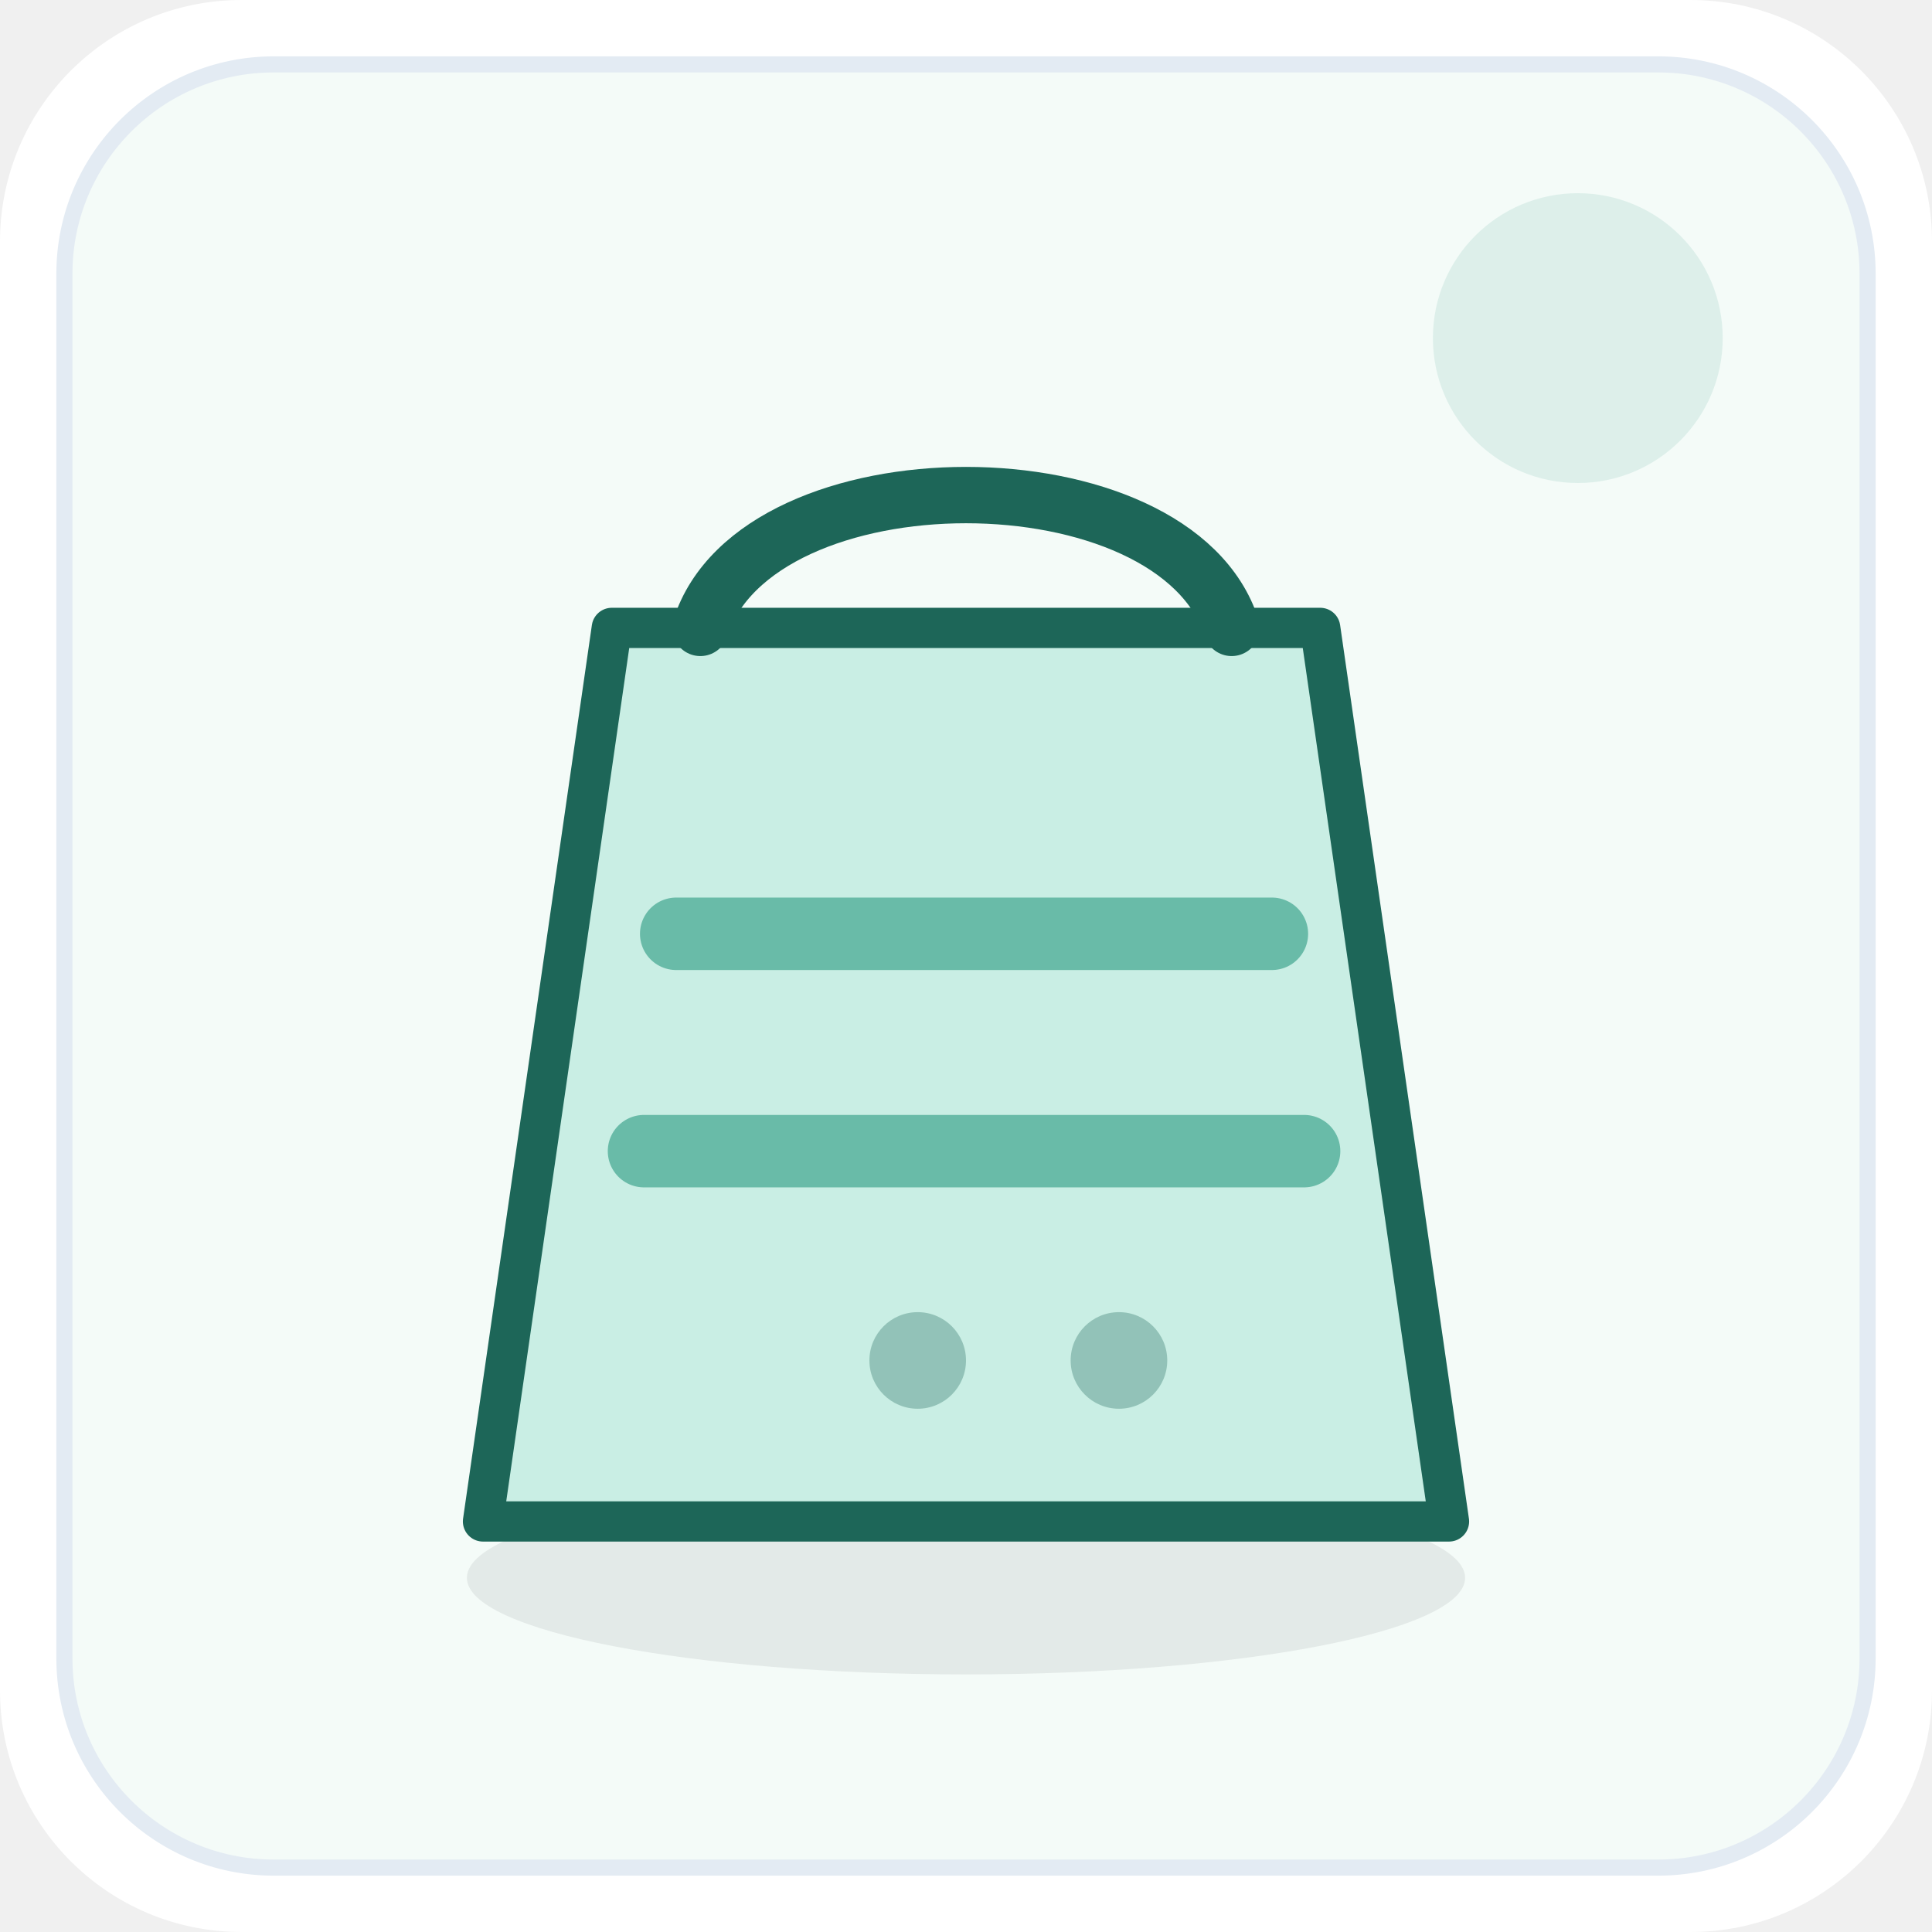
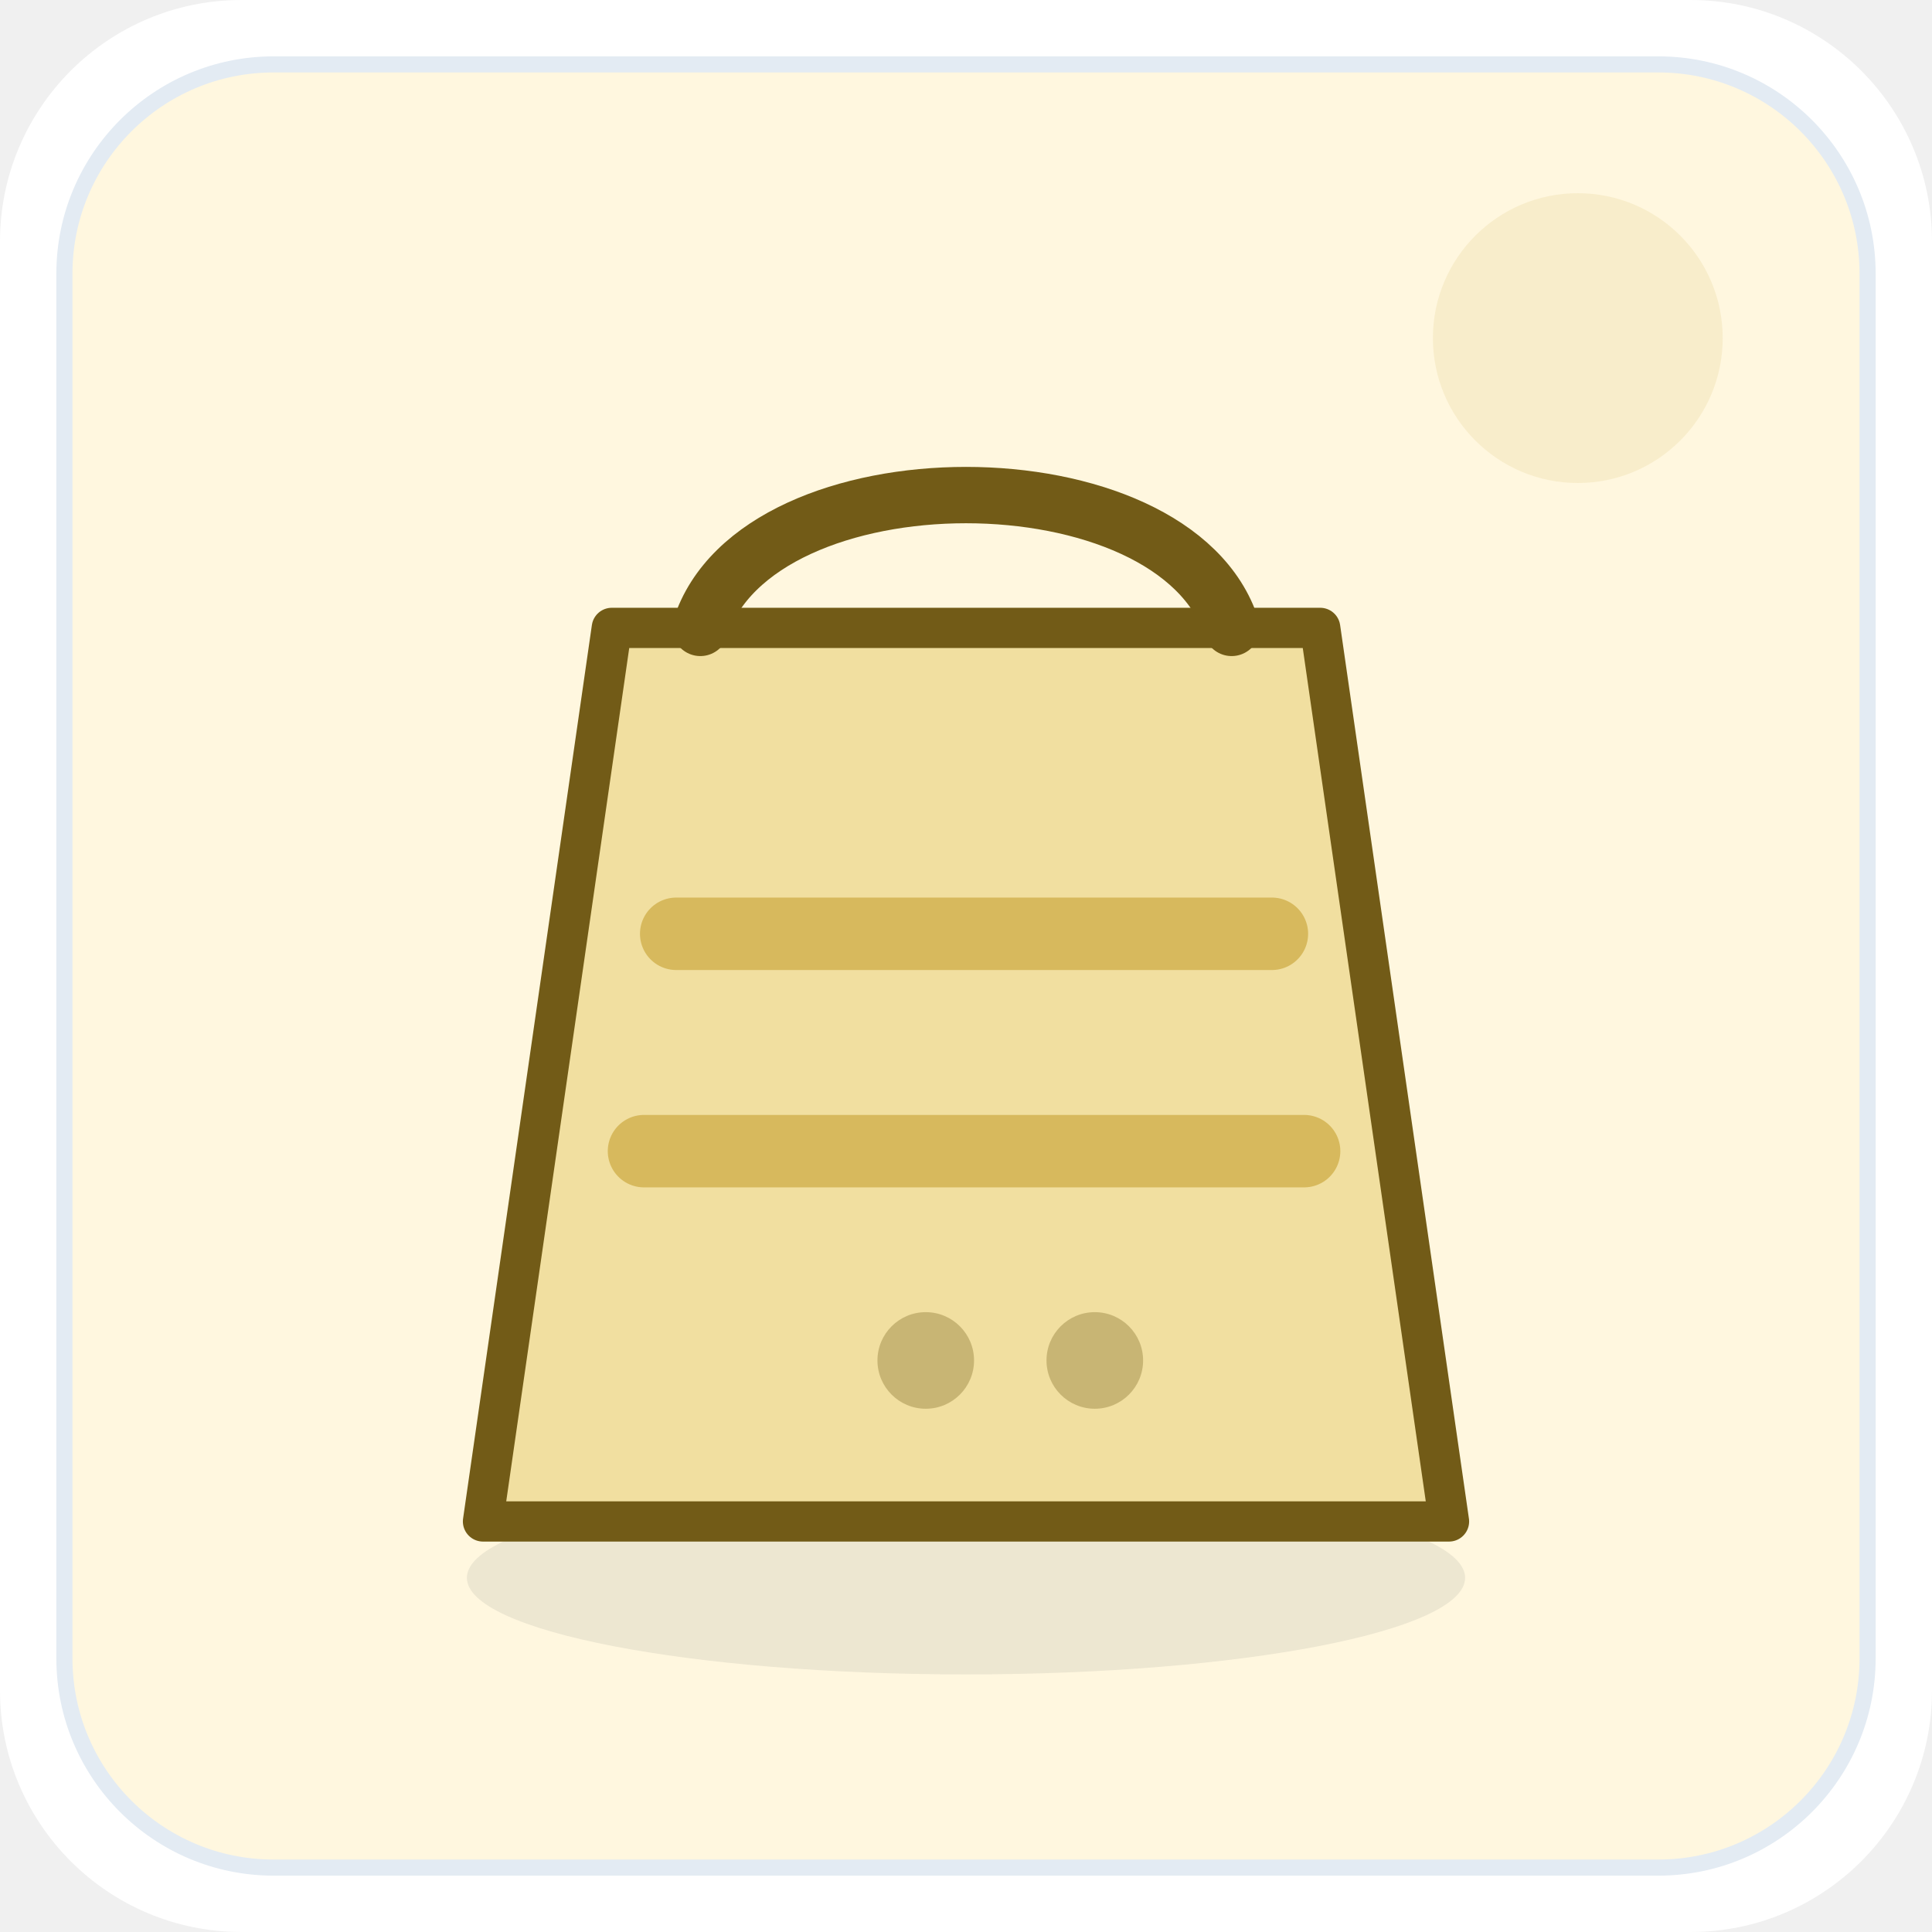
<svg xmlns="http://www.w3.org/2000/svg" viewBox="0 0 240 240" role="img" aria-label="袋装盐（大袋）">
  <rect width="240" height="240" rx="30" fill="#fff" />
-   <rect x="8" y="8" width="224" height="224" rx="26" fill="#f4fbf8" stroke="#e3ebf3" stroke-width="2" />
-   <circle cx="196" cy="42" r="18" fill="#2f9b83" opacity=".12" />
+   <rect x="8" y="8" width="224" height="224" rx="26" fill="#fff7df" stroke="#e3ebf3" stroke-width="2" />
+   <circle cx="196" cy="42" r="18" fill="#c7a233" opacity=".12" />
  <ellipse cx="120" cy="196" rx="62" ry="12" fill="#17202a" opacity=".08" />
-   <path d="M76 78h88l16 111H60L76 78Z" fill="#c9eee4" stroke="#1d6658" stroke-width="5" stroke-linejoin="round" />
-   <path d="M87 78c7-22 59-22 66 0" fill="none" stroke="#1d6658" stroke-width="7" stroke-linecap="round" />
-   <path d="M84 116h74M80 143h82" stroke="#2f9b83" stroke-width="9" opacity=".62" stroke-linecap="round" />
-   <circle cx="114" cy="169" r="6" fill="#1d6658" opacity=".32" />
-   <circle cx="139" cy="169" r="6" fill="#1d6658" opacity=".32" />
+   <path d="M76 78h88l16 111H60L76 78Z" fill="#f1dfa0" stroke="#725b17" stroke-width="5" stroke-linejoin="round" />
+   <path d="M87 78c7-22 59-22 66 0" fill="none" stroke="#725b17" stroke-width="7" stroke-linecap="round" />
+   <path d="M84 116h74M80 143h82" stroke="#c7a233" stroke-width="9" opacity=".62" stroke-linecap="round" />
+   <circle cx="115" cy="169" r="6" fill="#725b17" opacity=".32" />
+   <circle cx="136" cy="169" r="6" fill="#725b17" opacity=".32" />
</svg>
